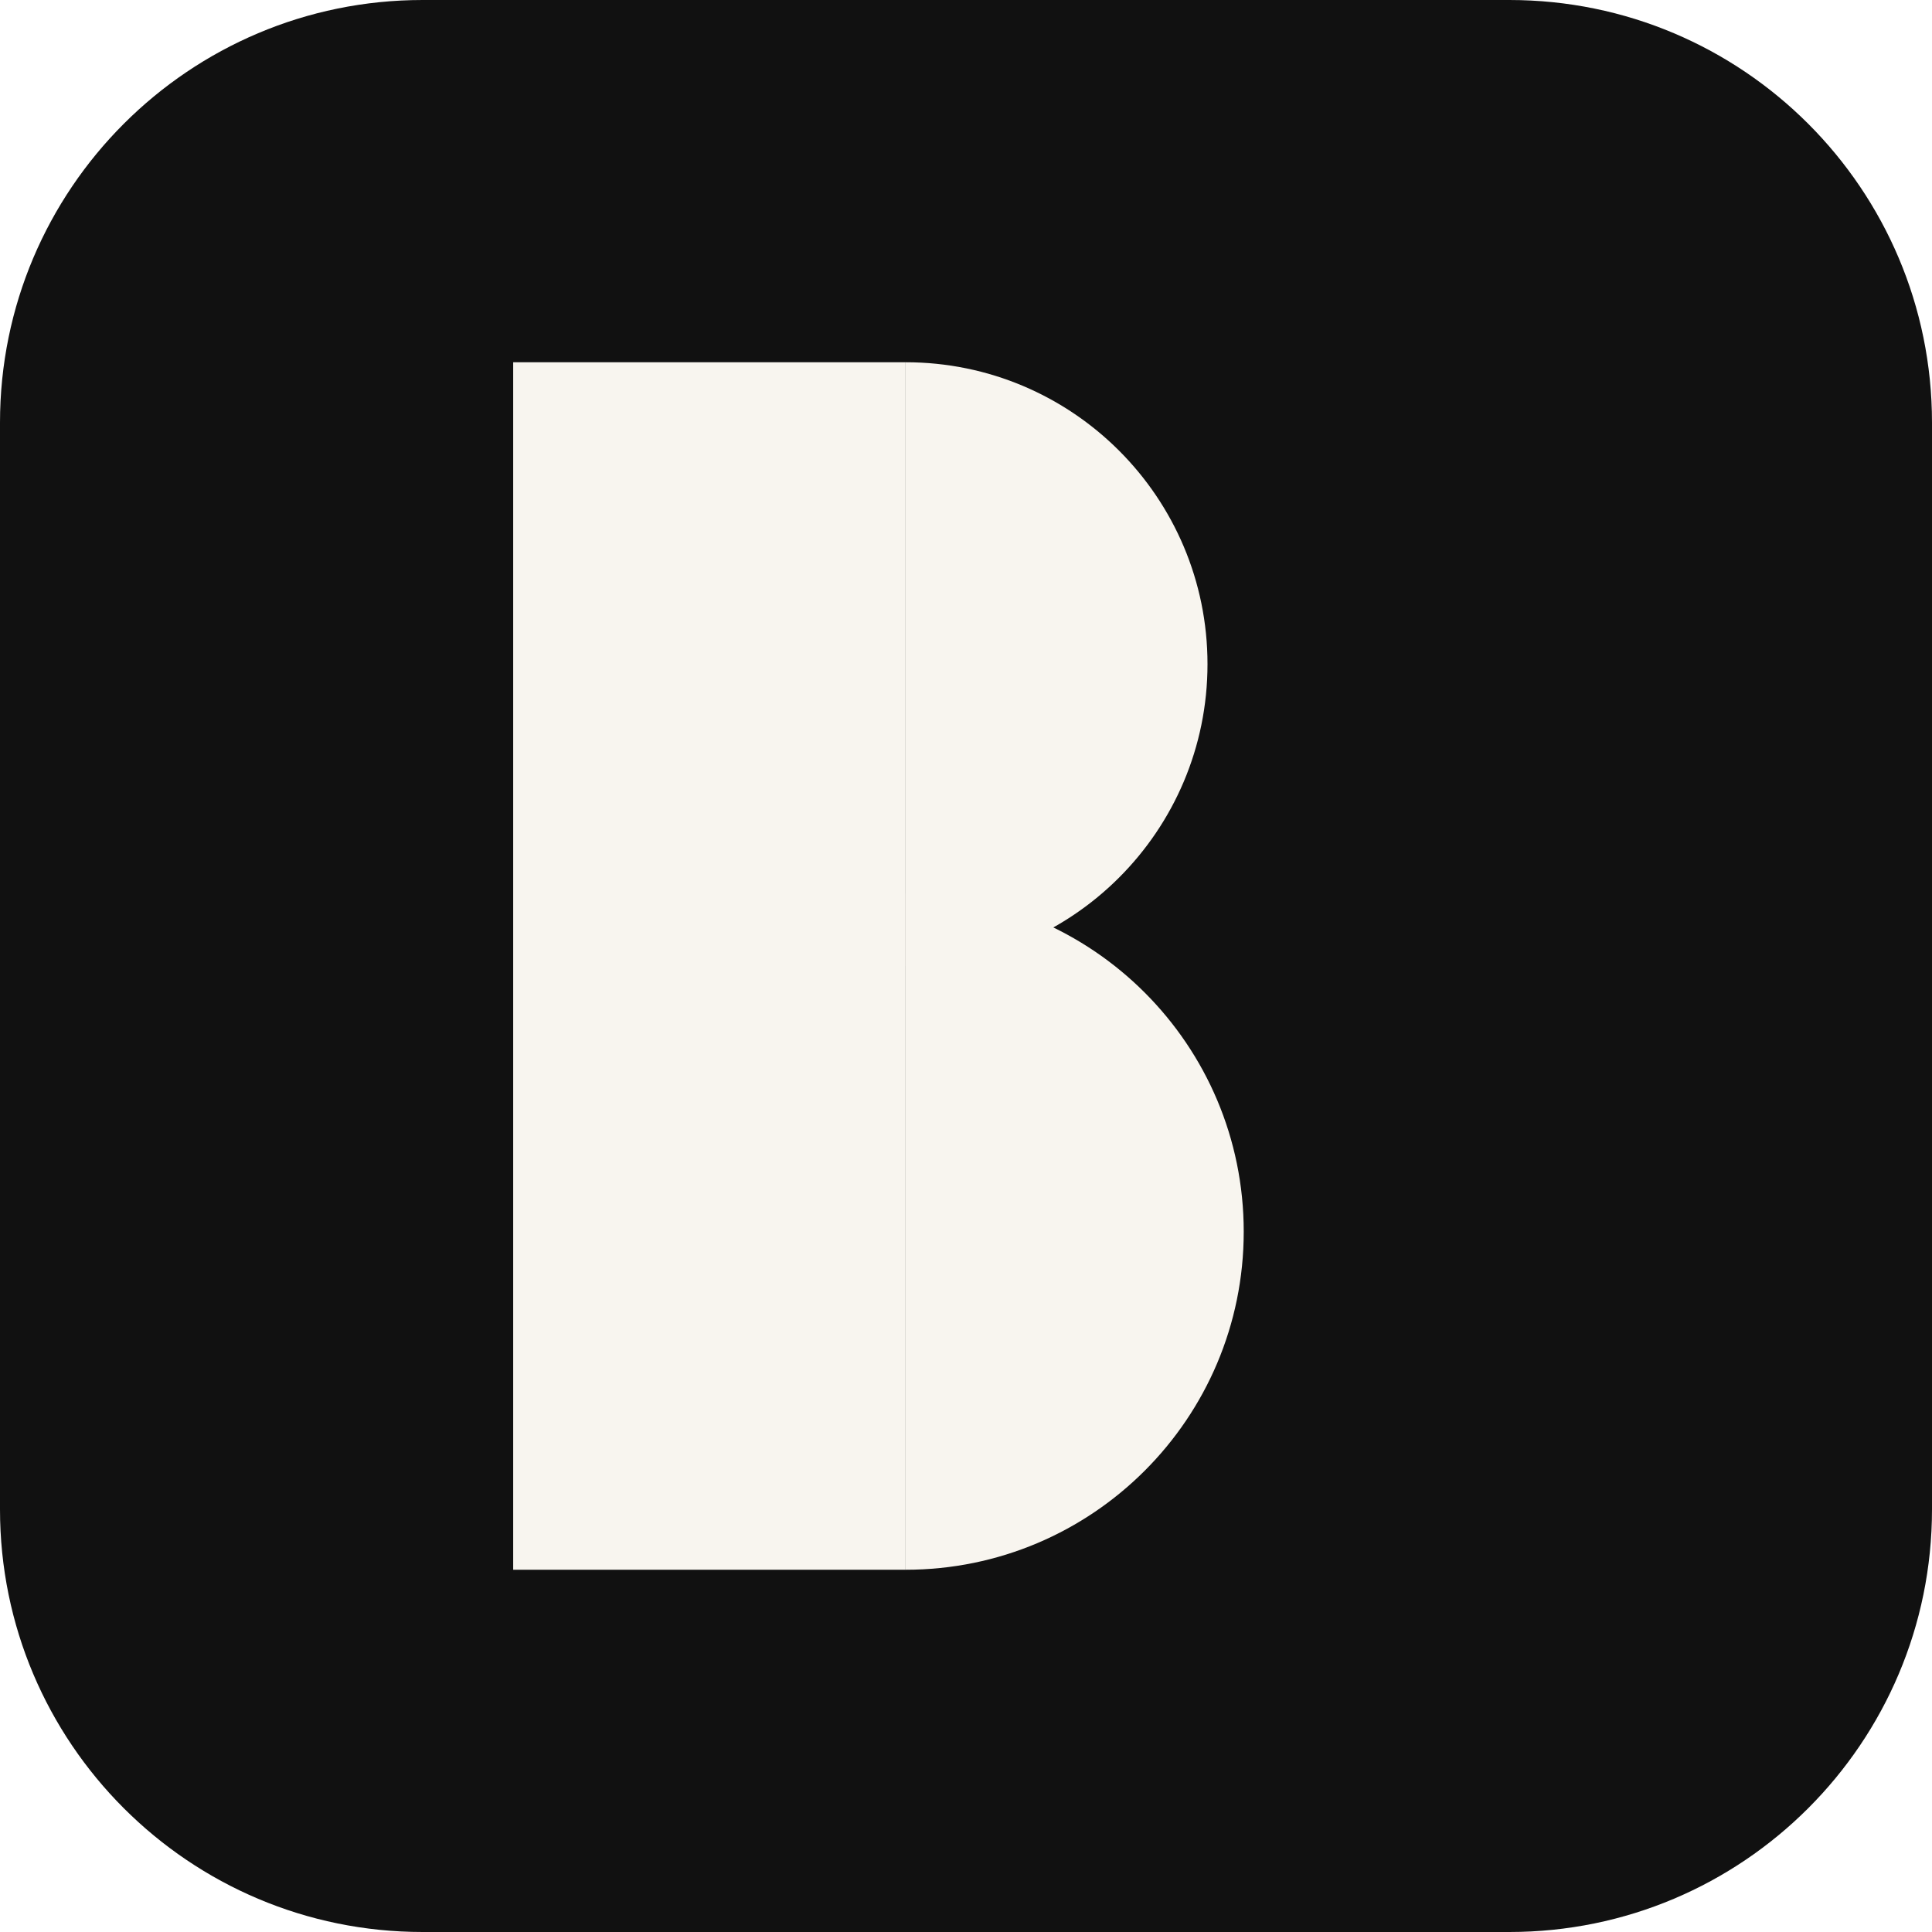
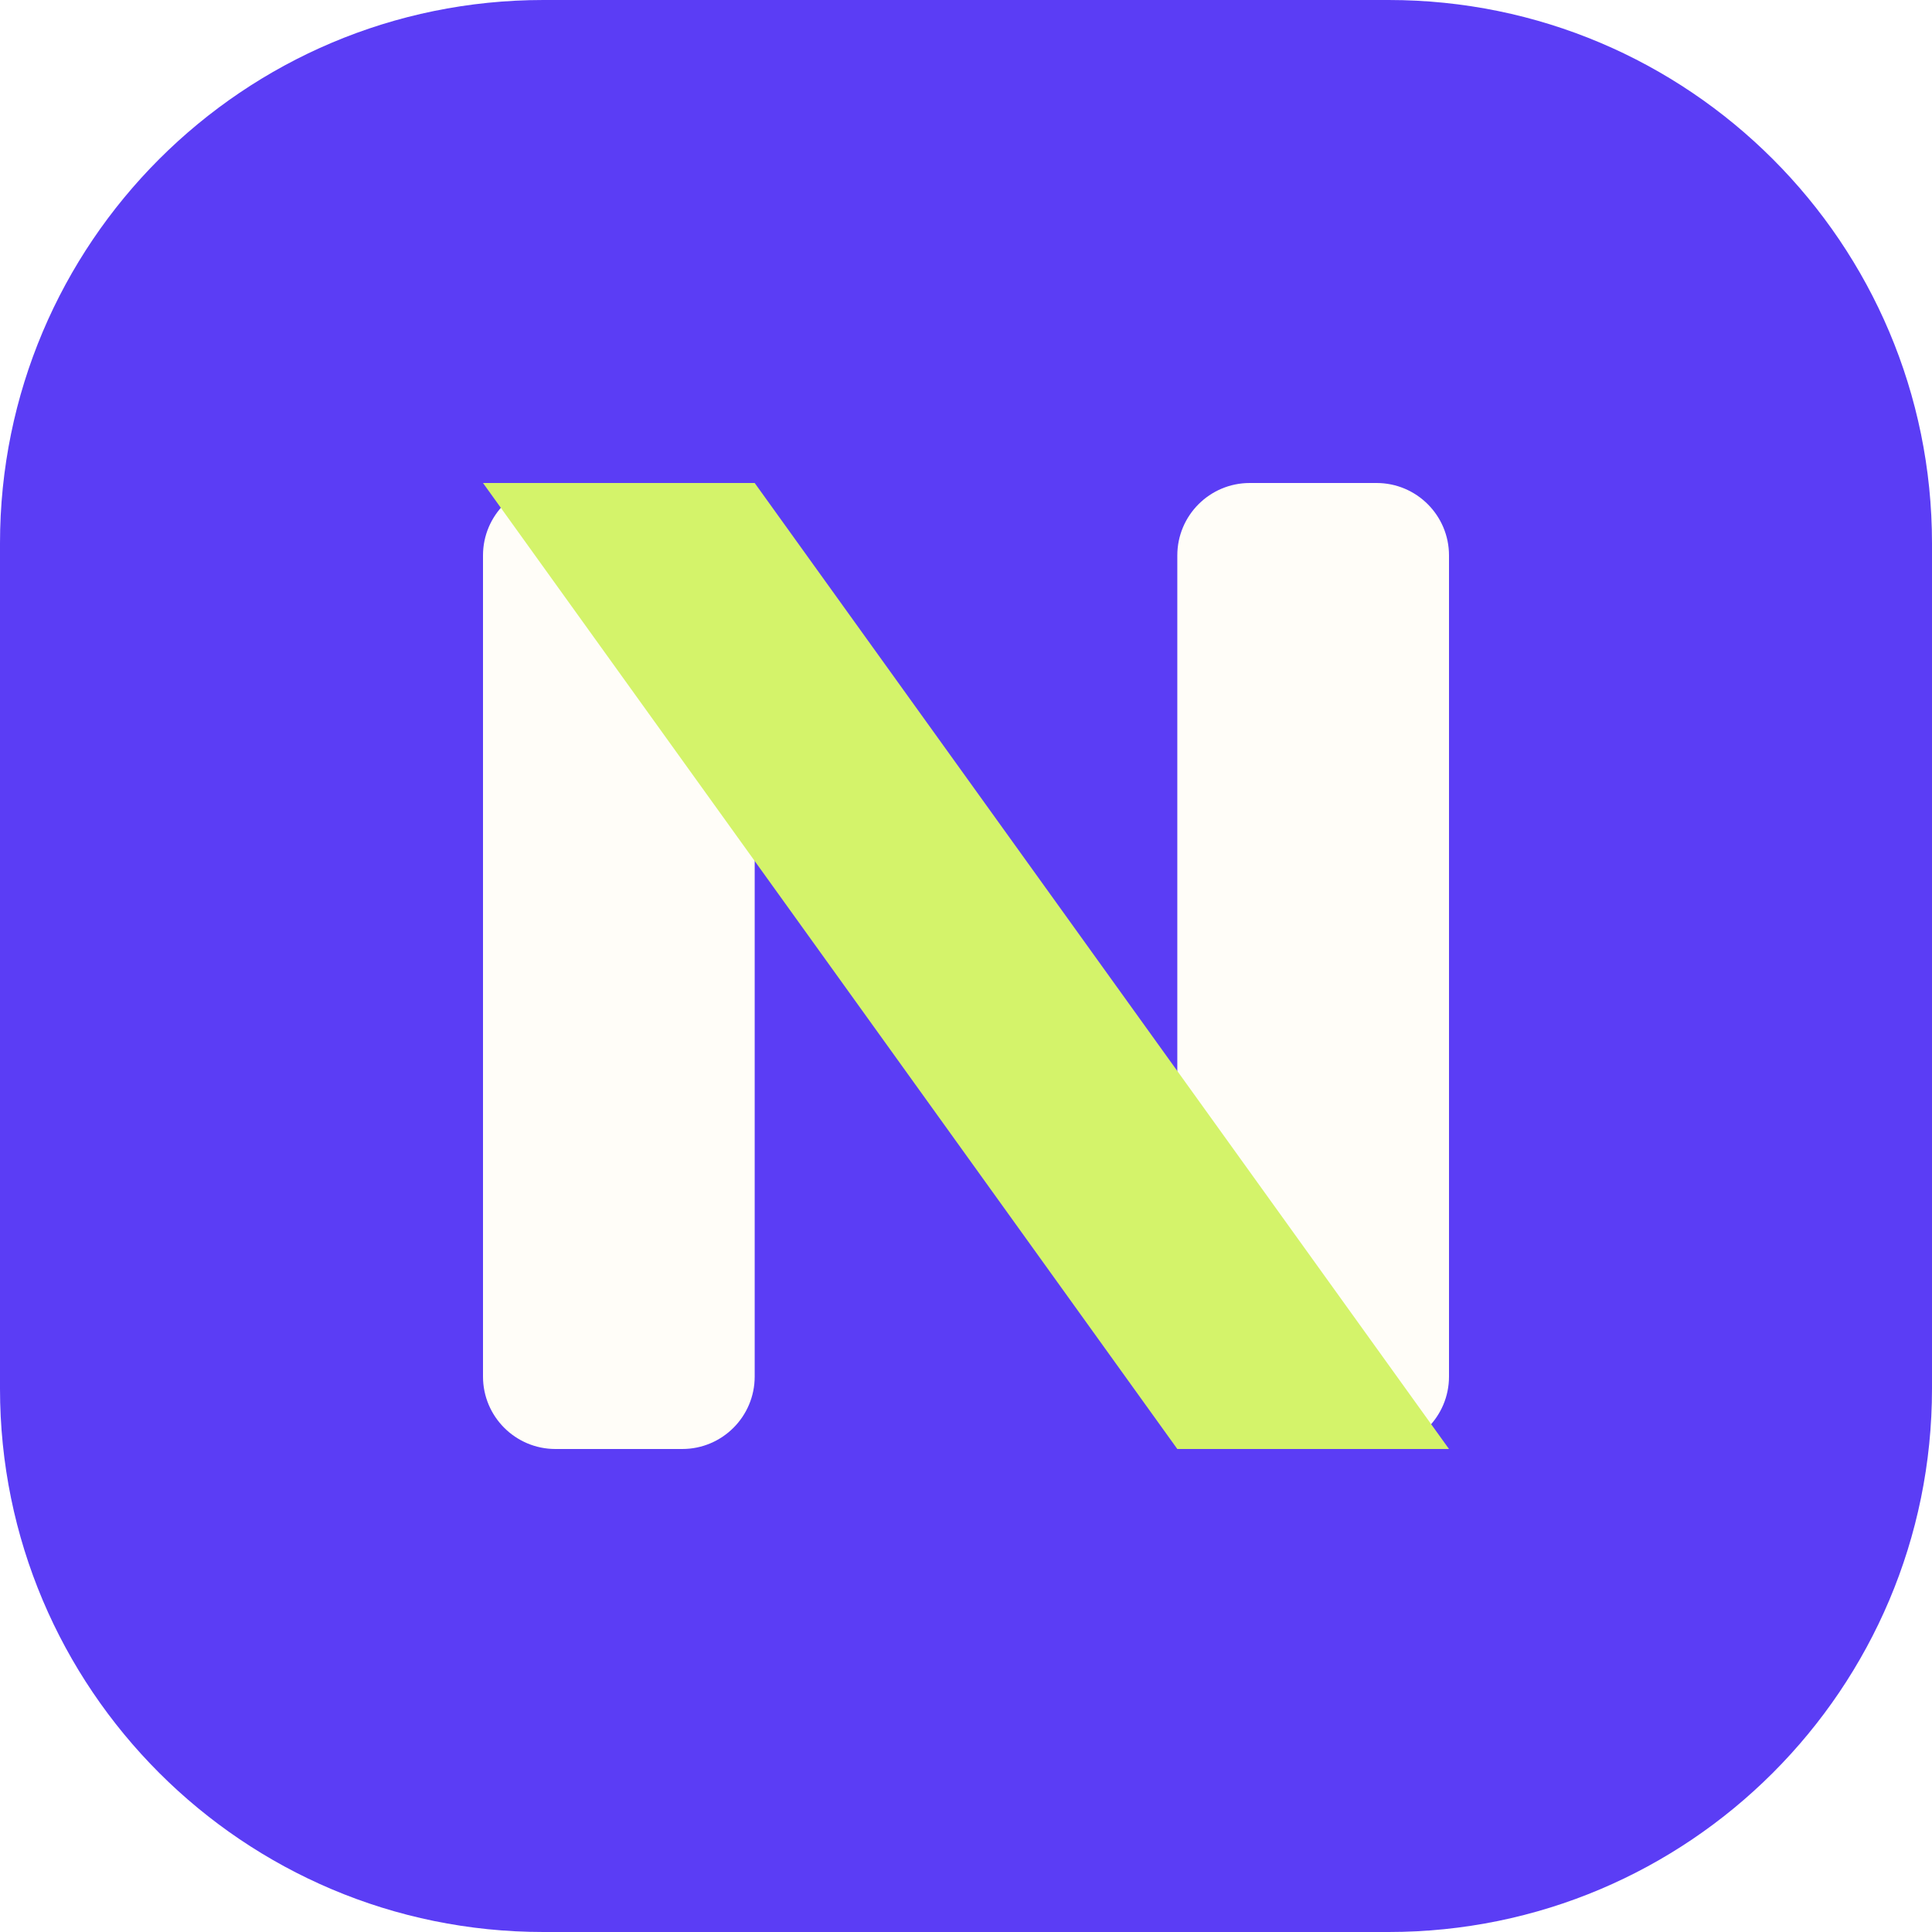
<svg xmlns="http://www.w3.org/2000/svg" viewBox="0 0 32 32">
-   <rect width="32" height="32" rx="7" fill="#111111" />
-   <g fill="#f8f5ef">
-     <rect x="8.5" y="6" width="6.5" height="20" />
-     <path d="M15 6a5 5 0 0 1 0 10z" />
-     <path d="M15 14.8a5.6 5.6 0 0 1 0 11.2z" />
-   </g>
+   <rect width="32" height="32" rx="9" fill="#5B3DF5" />
+   <rect x="8" y="8" width="4.5" height="16" rx="1.2" fill="#FFFDF8" />
+   <rect x="19.5" y="8" width="4.5" height="16" rx="1.2" fill="#FFFDF8" />
+   <path d="M8 8h4.5L24 24h-4.5z" fill="#D4F36A" />
</svg>
